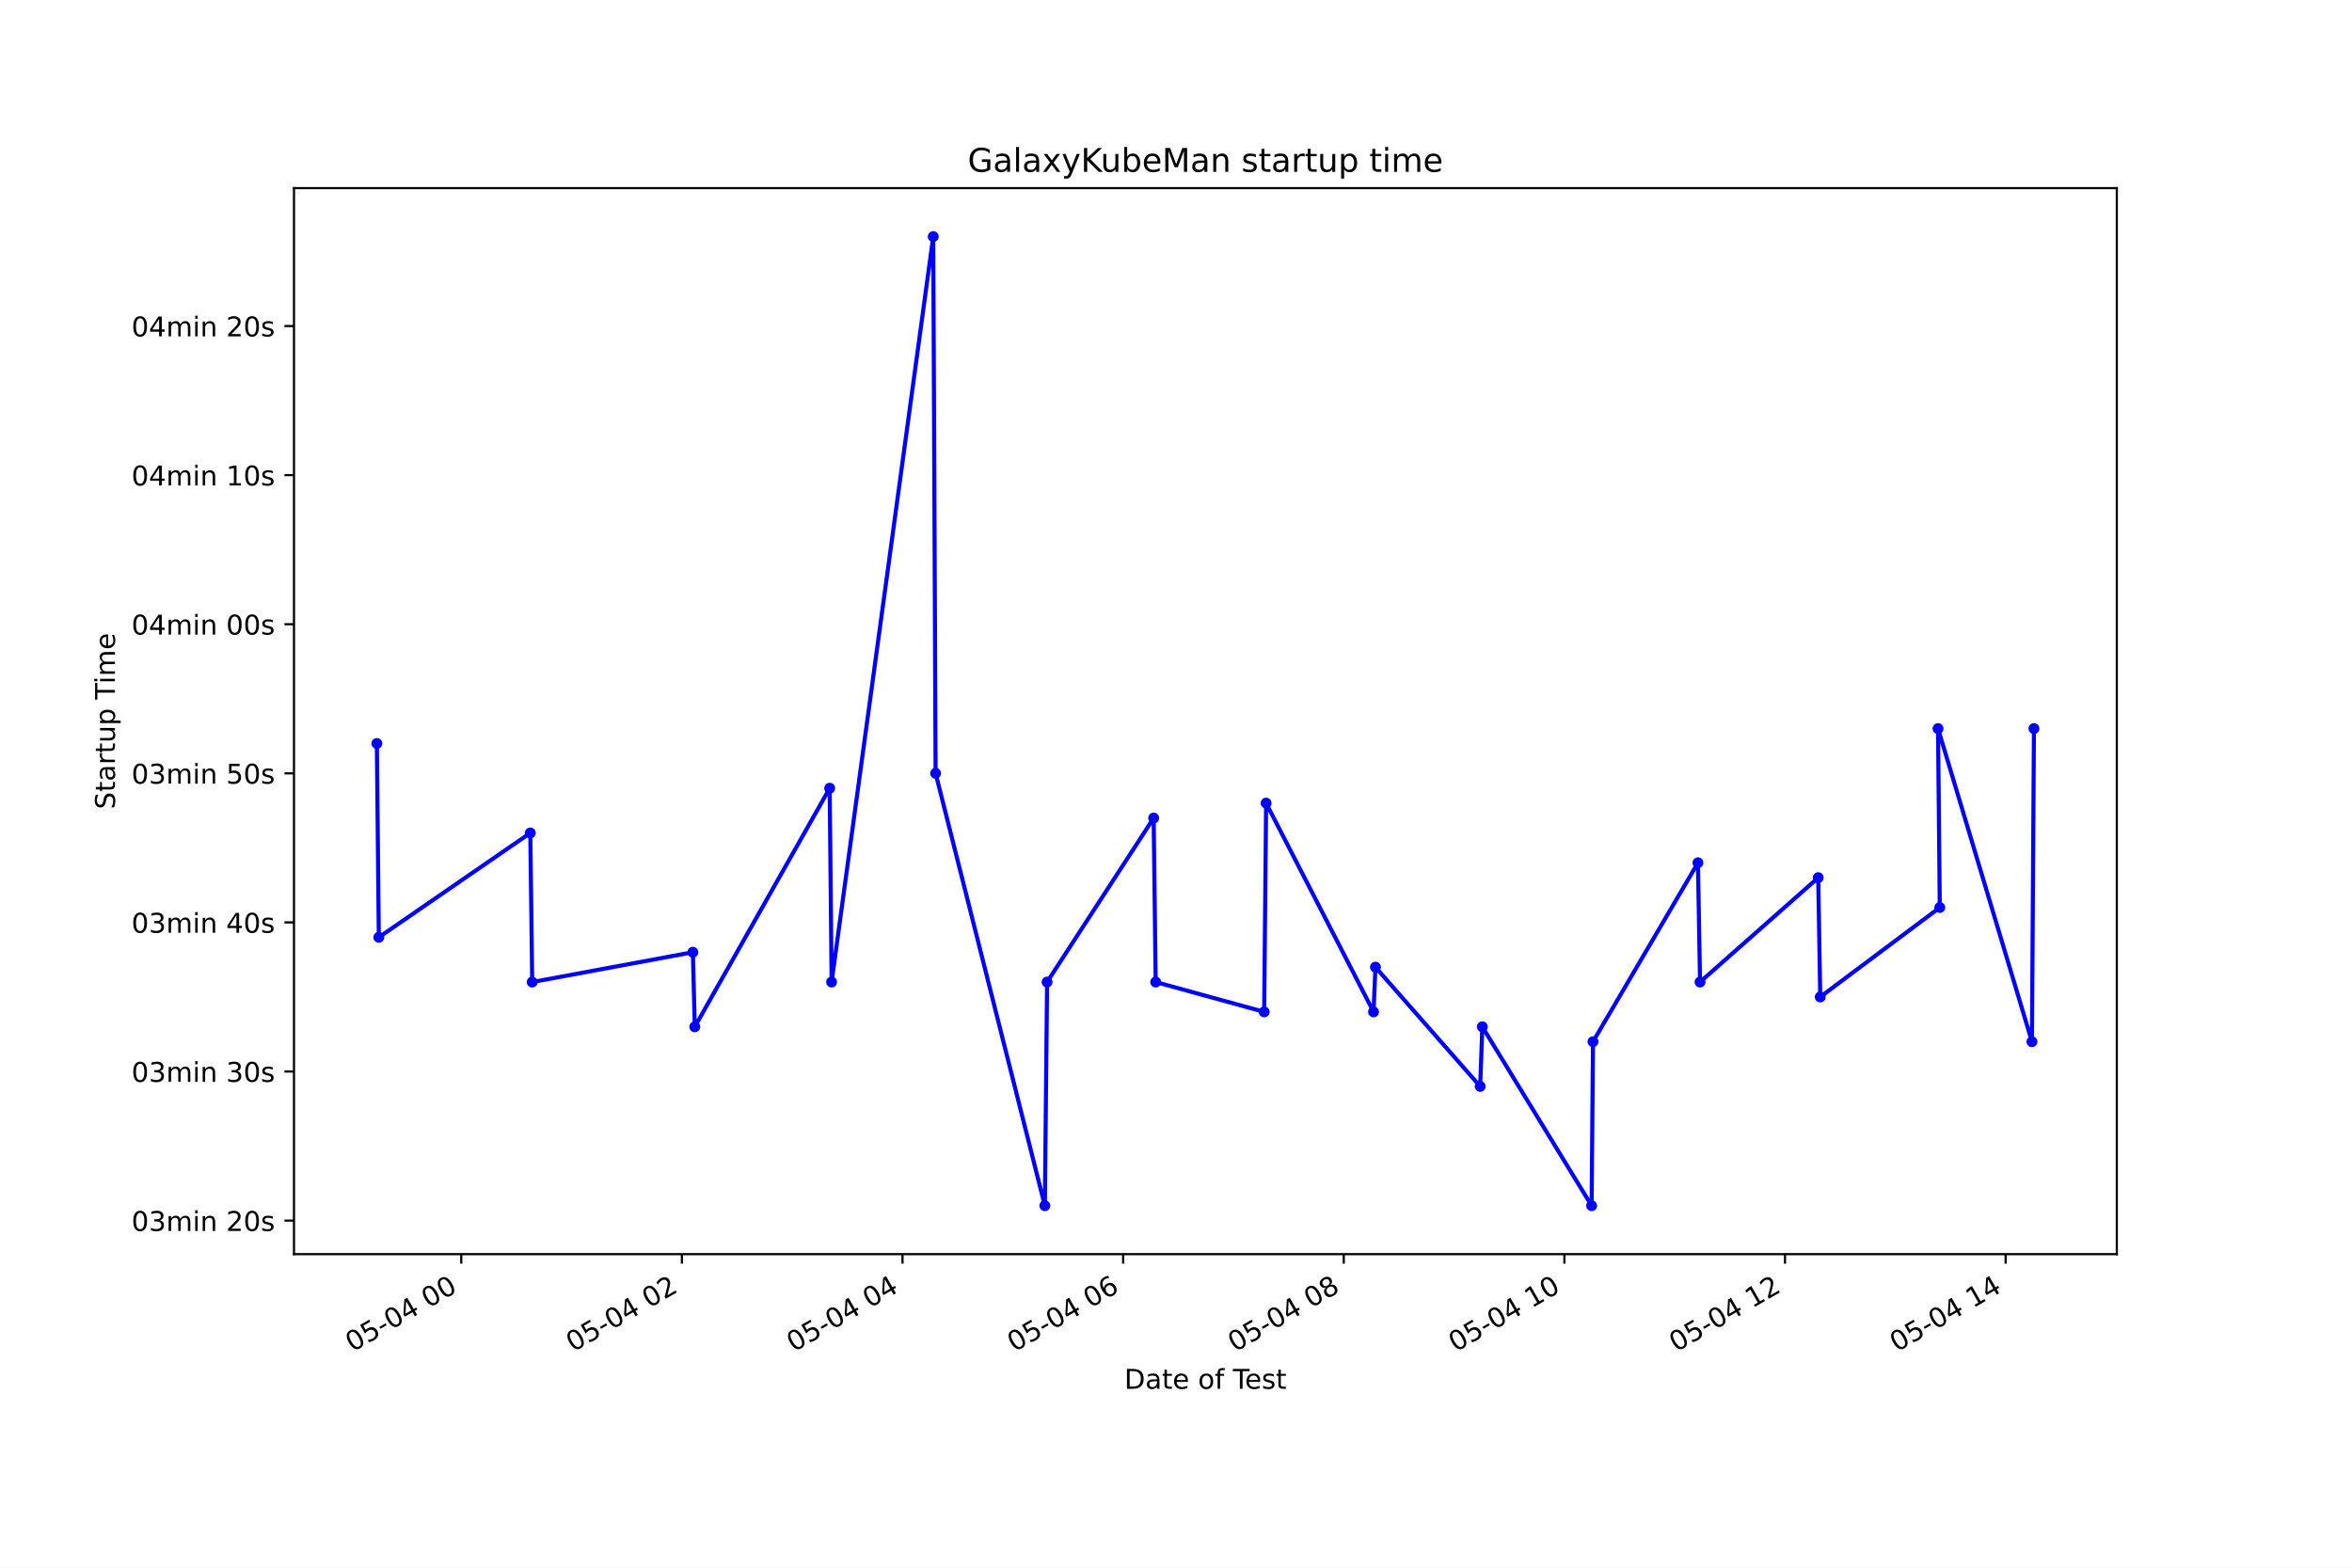
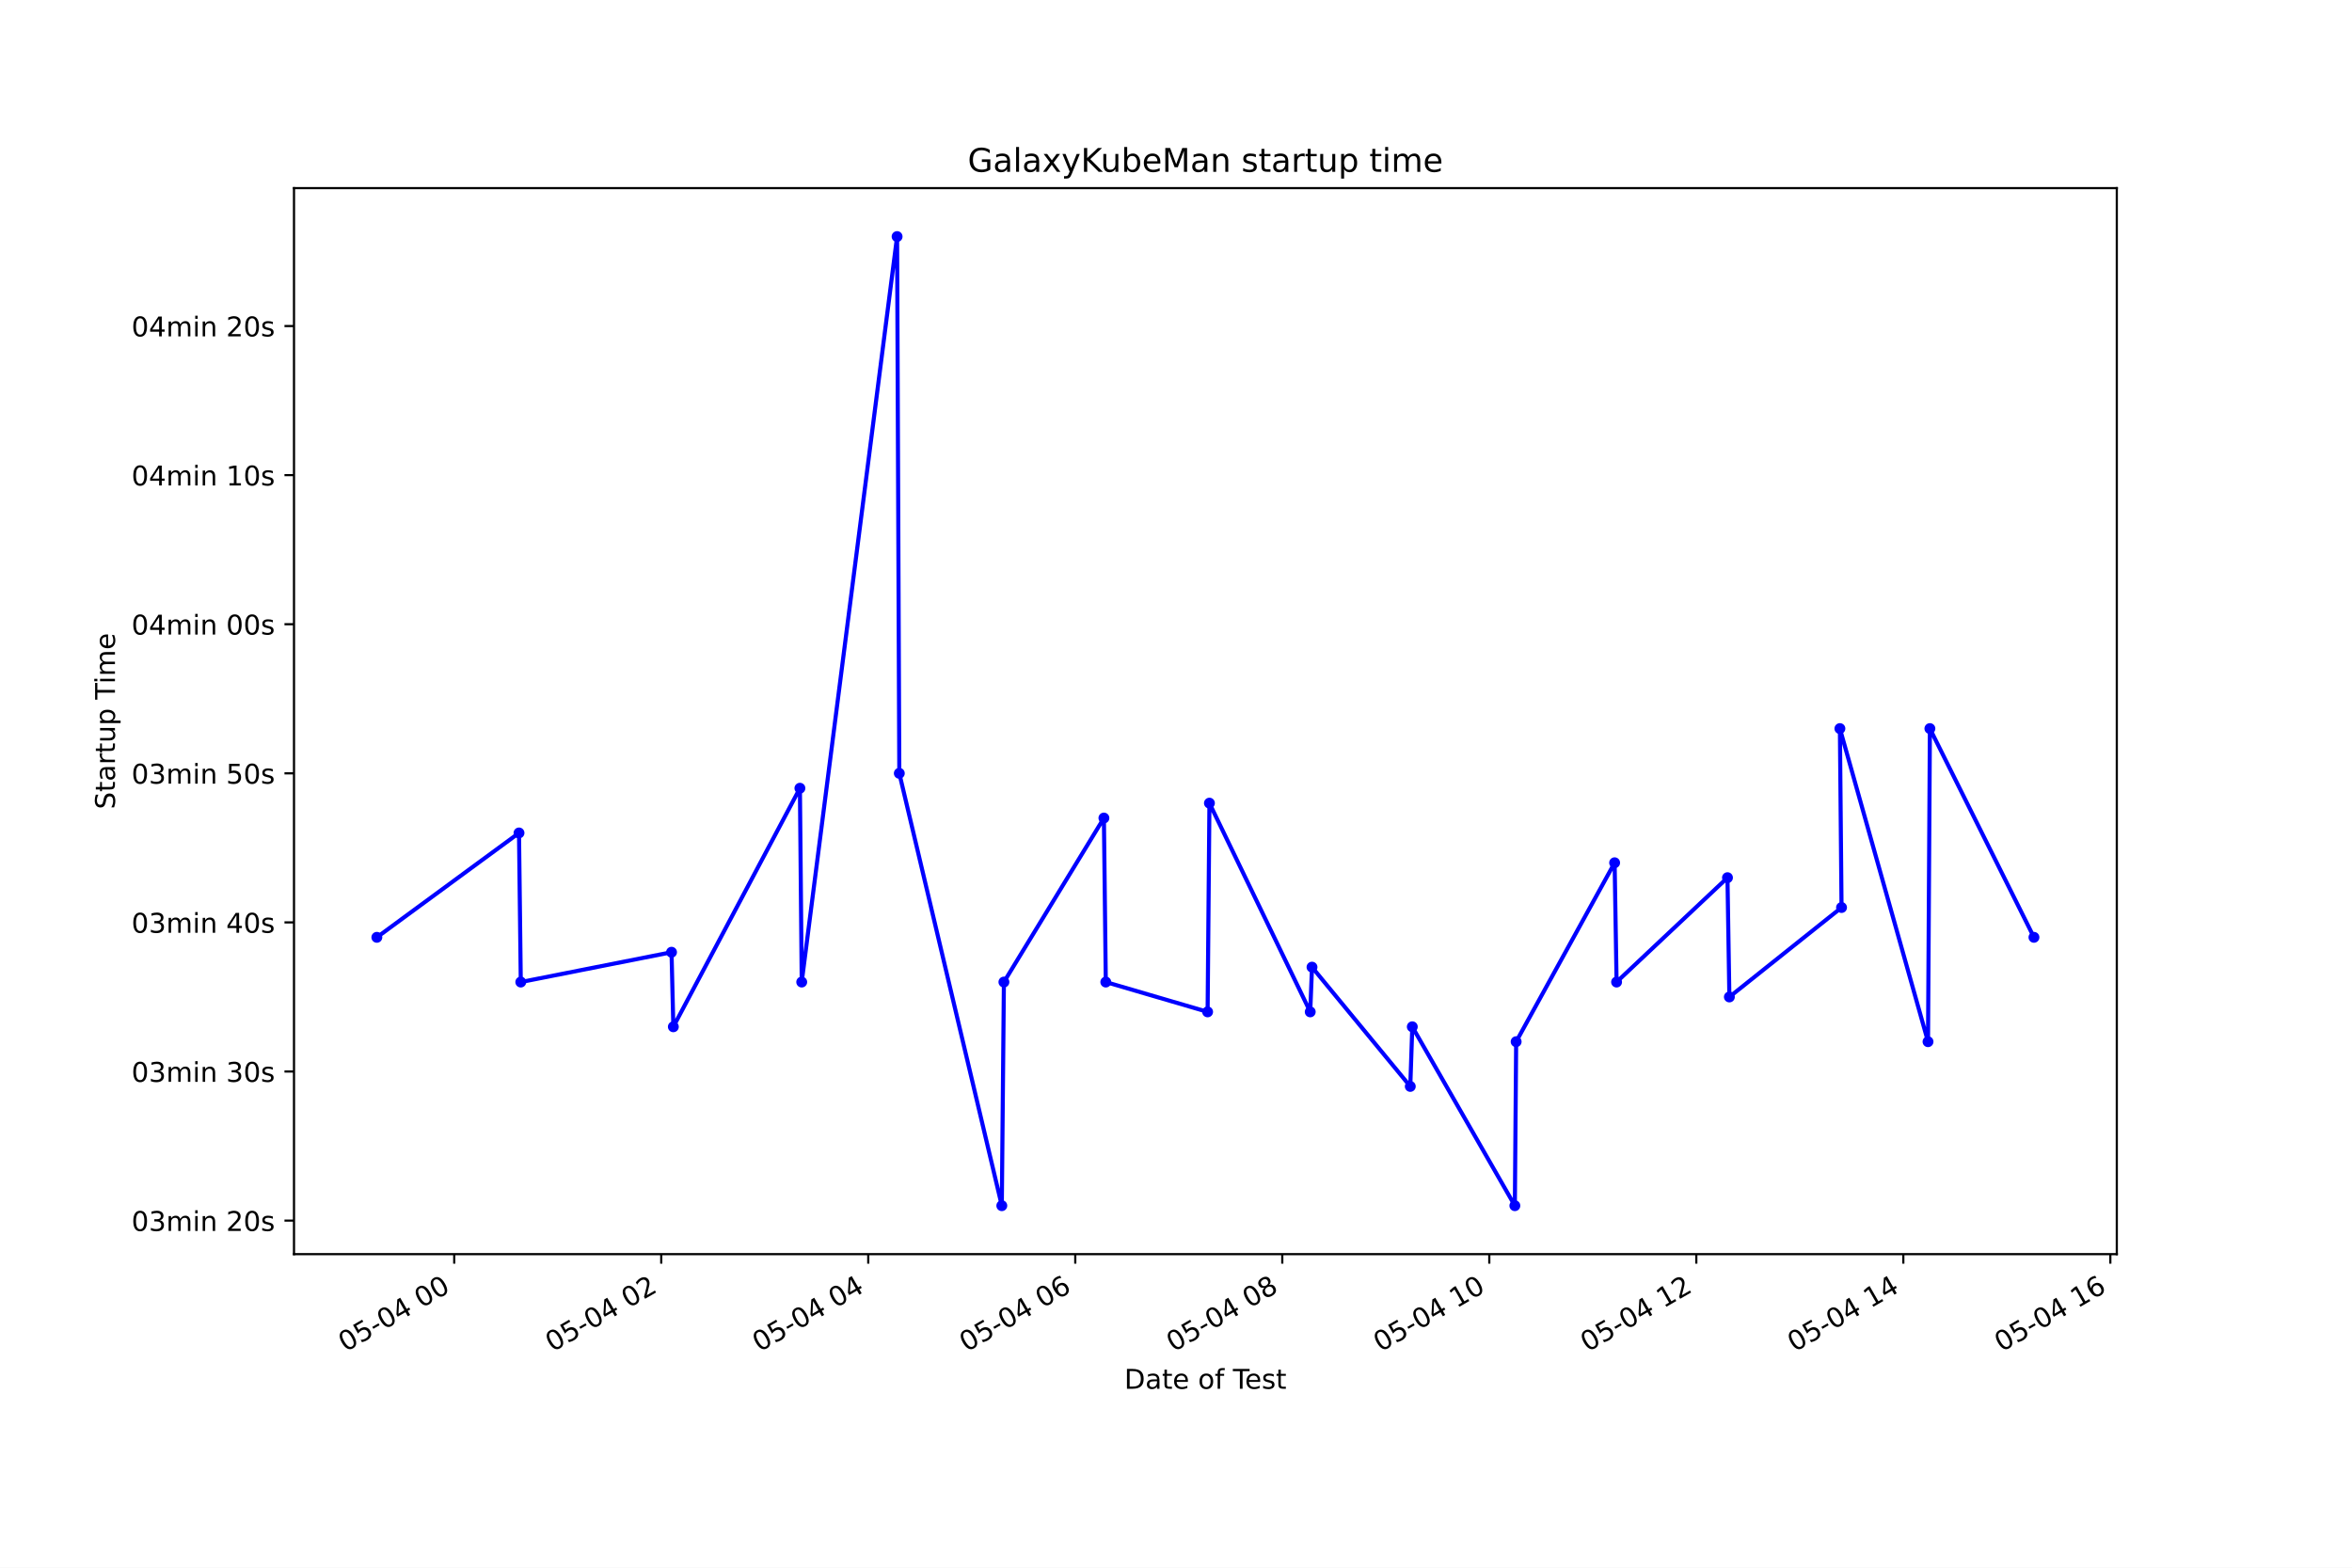
<svg xmlns="http://www.w3.org/2000/svg" xmlns:xlink="http://www.w3.org/1999/xlink" height="576pt" version="1.1" viewBox="0 0 864 576" width="864pt">
  <defs>
    <style type="text/css">*{stroke-linecap:butt;stroke-linejoin:round;}</style>
  </defs>
  <g id="figure_1">
    <g id="patch_1">
      <path d="M 0 576  L 864 576  L 864 0  L 0 0  z " style="fill:#ffffff;" />
    </g>
    <g id="axes_1">
      <g id="patch_2">
        <path d="M 108 460.8  L 777.6 460.8  L 777.6 69.12  L 108 69.12  z " style="fill:#ffffff;" />
      </g>
      <g id="matplotlib.axis_1">
        <g id="xtick_1">
          <g id="line2d_1">
            <defs>
-               <path d="M 0 0  L 0 3.5  " id="mbcdb50c993" style="stroke:#000000;stroke-width:0.8;" />
+               <path d="M 0 0  L 0 3.5  " id="mb1089868f3" style="stroke:#000000;stroke-width:0.8;" />
            </defs>
            <g>
-               <use style="stroke:#000000;stroke-width:0.8;" x="169.447" xlink:href="#mbcdb50c993" y="460.8" />
+               <use style="stroke:#000000;stroke-width:0.8;" x="166.859" xlink:href="#mb1089868f3" y="460.8" />
            </g>
          </g>
          <g id="text_1">
-             <g transform="translate(129.4702 496.8609)rotate(-30)scale(0.1 -0.1)">
+             <g transform="translate(126.8814 496.8609)rotate(-30)scale(0.1 -0.1)">
              <defs>
                <path d="M 2034 4250  Q 1547 4250 1301 3770  Q 1056 3291 1056 2328  Q 1056 1369 1301 889  Q 1547 409 2034 409  Q 2525 409 2770 889  Q 3016 1369 3016 2328  Q 3016 3291 2770 3770  Q 2525 4250 2034 4250  z M 2034 4750  Q 2819 4750 3233 4129  Q 3647 3509 3647 2328  Q 3647 1150 3233 529  Q 2819 -91 2034 -91  Q 1250 -91 836 529  Q 422 1150 422 2328  Q 422 3509 836 4129  Q 1250 4750 2034 4750  z " id="DejaVuSans-30" transform="scale(0.015625)" />
                <path d="M 691 4666  L 3169 4666  L 3169 4134  L 1269 4134  L 1269 2991  Q 1406 3038 1543 3061  Q 1681 3084 1819 3084  Q 2600 3084 3056 2656  Q 3513 2228 3513 1497  Q 3513 744 3044 326  Q 2575 -91 1722 -91  Q 1428 -91 1123 -41  Q 819 9 494 109  L 494 744  Q 775 591 1075 516  Q 1375 441 1709 441  Q 2250 441 2565 725  Q 2881 1009 2881 1497  Q 2881 1984 2565 2268  Q 2250 2553 1709 2553  Q 1456 2553 1204 2497  Q 953 2441 691 2322  L 691 4666  z " id="DejaVuSans-35" transform="scale(0.015625)" />
                <path d="M 313 2009  L 1997 2009  L 1997 1497  L 313 1497  L 313 2009  z " id="DejaVuSans-2d" transform="scale(0.015625)" />
                <path d="M 2419 4116  L 825 1625  L 2419 1625  L 2419 4116  z M 2253 4666  L 3047 4666  L 3047 1625  L 3713 1625  L 3713 1100  L 3047 1100  L 3047 0  L 2419 0  L 2419 1100  L 313 1100  L 313 1709  L 2253 4666  z " id="DejaVuSans-34" transform="scale(0.015625)" />
                <path id="DejaVuSans-20" transform="scale(0.015625)" />
              </defs>
              <use xlink:href="#DejaVuSans-30" />
              <use x="63.623" xlink:href="#DejaVuSans-35" />
              <use x="127.246" xlink:href="#DejaVuSans-2d" />
              <use x="163.33" xlink:href="#DejaVuSans-30" />
              <use x="226.953" xlink:href="#DejaVuSans-34" />
              <use x="290.576" xlink:href="#DejaVuSans-20" />
              <use x="322.363" xlink:href="#DejaVuSans-30" />
              <use x="385.986" xlink:href="#DejaVuSans-30" />
            </g>
          </g>
        </g>
        <g id="xtick_2">
          <g id="line2d_2">
            <g>
-               <use style="stroke:#000000;stroke-width:0.8;" x="250.492" xlink:href="#mbcdb50c993" y="460.8" />
+               <use style="stroke:#000000;stroke-width:0.8;" x="242.905" xlink:href="#mb1089868f3" y="460.8" />
            </g>
          </g>
          <g id="text_2">
-             <g transform="translate(210.5153 496.8609)rotate(-30)scale(0.1 -0.1)">
+             <g transform="translate(202.9274 496.8609)rotate(-30)scale(0.1 -0.1)">
              <defs>
                <path d="M 1228 531  L 3431 531  L 3431 0  L 469 0  L 469 531  Q 828 903 1448 1529  Q 2069 2156 2228 2338  Q 2531 2678 2651 2914  Q 2772 3150 2772 3378  Q 2772 3750 2511 3984  Q 2250 4219 1831 4219  Q 1534 4219 1204 4116  Q 875 4013 500 3803  L 500 4441  Q 881 4594 1212 4672  Q 1544 4750 1819 4750  Q 2544 4750 2975 4387  Q 3406 4025 3406 3419  Q 3406 3131 3298 2873  Q 3191 2616 2906 2266  Q 2828 2175 2409 1742  Q 1991 1309 1228 531  z " id="DejaVuSans-32" transform="scale(0.015625)" />
              </defs>
              <use xlink:href="#DejaVuSans-30" />
              <use x="63.623" xlink:href="#DejaVuSans-35" />
              <use x="127.246" xlink:href="#DejaVuSans-2d" />
              <use x="163.33" xlink:href="#DejaVuSans-30" />
              <use x="226.953" xlink:href="#DejaVuSans-34" />
              <use x="290.576" xlink:href="#DejaVuSans-20" />
              <use x="322.363" xlink:href="#DejaVuSans-30" />
              <use x="385.986" xlink:href="#DejaVuSans-32" />
            </g>
          </g>
        </g>
        <g id="xtick_3">
          <g id="line2d_3">
            <g>
-               <use style="stroke:#000000;stroke-width:0.8;" x="331.538" xlink:href="#mbcdb50c993" y="460.8" />
+               <use style="stroke:#000000;stroke-width:0.8;" x="318.951" xlink:href="#mb1089868f3" y="460.8" />
            </g>
          </g>
          <g id="text_3">
-             <g transform="translate(291.5603 496.8609)rotate(-30)scale(0.1 -0.1)">
+             <g transform="translate(278.9734 496.8609)rotate(-30)scale(0.1 -0.1)">
              <use xlink:href="#DejaVuSans-30" />
              <use x="63.623" xlink:href="#DejaVuSans-35" />
              <use x="127.246" xlink:href="#DejaVuSans-2d" />
              <use x="163.33" xlink:href="#DejaVuSans-30" />
              <use x="226.953" xlink:href="#DejaVuSans-34" />
              <use x="290.576" xlink:href="#DejaVuSans-20" />
              <use x="322.363" xlink:href="#DejaVuSans-30" />
              <use x="385.986" xlink:href="#DejaVuSans-34" />
            </g>
          </g>
        </g>
        <g id="xtick_4">
          <g id="line2d_4">
            <g>
-               <use style="stroke:#000000;stroke-width:0.8;" x="412.583" xlink:href="#mbcdb50c993" y="460.8" />
+               <use style="stroke:#000000;stroke-width:0.8;" x="394.997" xlink:href="#mb1089868f3" y="460.8" />
            </g>
          </g>
          <g id="text_4">
-             <g transform="translate(372.6054 496.8609)rotate(-30)scale(0.1 -0.1)">
+             <g transform="translate(355.0195 496.8609)rotate(-30)scale(0.1 -0.1)">
              <defs>
                <path d="M 2113 2584  Q 1688 2584 1439 2293  Q 1191 2003 1191 1497  Q 1191 994 1439 701  Q 1688 409 2113 409  Q 2538 409 2786 701  Q 3034 994 3034 1497  Q 3034 2003 2786 2293  Q 2538 2584 2113 2584  z M 3366 4563  L 3366 3988  Q 3128 4100 2886 4159  Q 2644 4219 2406 4219  Q 1781 4219 1451 3797  Q 1122 3375 1075 2522  Q 1259 2794 1537 2939  Q 1816 3084 2150 3084  Q 2853 3084 3261 2657  Q 3669 2231 3669 1497  Q 3669 778 3244 343  Q 2819 -91 2113 -91  Q 1303 -91 875 529  Q 447 1150 447 2328  Q 447 3434 972 4092  Q 1497 4750 2381 4750  Q 2619 4750 2861 4703  Q 3103 4656 3366 4563  z " id="DejaVuSans-36" transform="scale(0.015625)" />
              </defs>
              <use xlink:href="#DejaVuSans-30" />
              <use x="63.623" xlink:href="#DejaVuSans-35" />
              <use x="127.246" xlink:href="#DejaVuSans-2d" />
              <use x="163.33" xlink:href="#DejaVuSans-30" />
              <use x="226.953" xlink:href="#DejaVuSans-34" />
              <use x="290.576" xlink:href="#DejaVuSans-20" />
              <use x="322.363" xlink:href="#DejaVuSans-30" />
              <use x="385.986" xlink:href="#DejaVuSans-36" />
            </g>
          </g>
        </g>
        <g id="xtick_5">
          <g id="line2d_5">
            <g>
-               <use style="stroke:#000000;stroke-width:0.8;" x="493.628" xlink:href="#mbcdb50c993" y="460.8" />
+               <use style="stroke:#000000;stroke-width:0.8;" x="471.043" xlink:href="#mb1089868f3" y="460.8" />
            </g>
          </g>
          <g id="text_5">
-             <g transform="translate(453.6505 496.8609)rotate(-30)scale(0.1 -0.1)">
+             <g transform="translate(431.0655 496.8609)rotate(-30)scale(0.1 -0.1)">
              <defs>
                <path d="M 2034 2216  Q 1584 2216 1326 1975  Q 1069 1734 1069 1313  Q 1069 891 1326 650  Q 1584 409 2034 409  Q 2484 409 2743 651  Q 3003 894 3003 1313  Q 3003 1734 2745 1975  Q 2488 2216 2034 2216  z M 1403 2484  Q 997 2584 770 2862  Q 544 3141 544 3541  Q 544 4100 942 4425  Q 1341 4750 2034 4750  Q 2731 4750 3128 4425  Q 3525 4100 3525 3541  Q 3525 3141 3298 2862  Q 3072 2584 2669 2484  Q 3125 2378 3379 2068  Q 3634 1759 3634 1313  Q 3634 634 3220 271  Q 2806 -91 2034 -91  Q 1263 -91 848 271  Q 434 634 434 1313  Q 434 1759 690 2068  Q 947 2378 1403 2484  z M 1172 3481  Q 1172 3119 1398 2916  Q 1625 2713 2034 2713  Q 2441 2713 2670 2916  Q 2900 3119 2900 3481  Q 2900 3844 2670 4047  Q 2441 4250 2034 4250  Q 1625 4250 1398 4047  Q 1172 3844 1172 3481  z " id="DejaVuSans-38" transform="scale(0.015625)" />
              </defs>
              <use xlink:href="#DejaVuSans-30" />
              <use x="63.623" xlink:href="#DejaVuSans-35" />
              <use x="127.246" xlink:href="#DejaVuSans-2d" />
              <use x="163.33" xlink:href="#DejaVuSans-30" />
              <use x="226.953" xlink:href="#DejaVuSans-34" />
              <use x="290.576" xlink:href="#DejaVuSans-20" />
              <use x="322.363" xlink:href="#DejaVuSans-30" />
              <use x="385.986" xlink:href="#DejaVuSans-38" />
            </g>
          </g>
        </g>
        <g id="xtick_6">
          <g id="line2d_6">
            <g>
-               <use style="stroke:#000000;stroke-width:0.8;" x="574.673" xlink:href="#mbcdb50c993" y="460.8" />
+               <use style="stroke:#000000;stroke-width:0.8;" x="547.089" xlink:href="#mb1089868f3" y="460.8" />
            </g>
          </g>
          <g id="text_6">
-             <g transform="translate(534.6956 496.8609)rotate(-30)scale(0.1 -0.1)">
+             <g transform="translate(507.1115 496.8609)rotate(-30)scale(0.1 -0.1)">
              <defs>
                <path d="M 794 531  L 1825 531  L 1825 4091  L 703 3866  L 703 4441  L 1819 4666  L 2450 4666  L 2450 531  L 3481 531  L 3481 0  L 794 0  L 794 531  z " id="DejaVuSans-31" transform="scale(0.015625)" />
              </defs>
              <use xlink:href="#DejaVuSans-30" />
              <use x="63.623" xlink:href="#DejaVuSans-35" />
              <use x="127.246" xlink:href="#DejaVuSans-2d" />
              <use x="163.33" xlink:href="#DejaVuSans-30" />
              <use x="226.953" xlink:href="#DejaVuSans-34" />
              <use x="290.576" xlink:href="#DejaVuSans-20" />
              <use x="322.363" xlink:href="#DejaVuSans-31" />
              <use x="385.986" xlink:href="#DejaVuSans-30" />
            </g>
          </g>
        </g>
        <g id="xtick_7">
          <g id="line2d_7">
            <g>
-               <use style="stroke:#000000;stroke-width:0.8;" x="655.718" xlink:href="#mbcdb50c993" y="460.8" />
+               <use style="stroke:#000000;stroke-width:0.8;" x="623.135" xlink:href="#mb1089868f3" y="460.8" />
            </g>
          </g>
          <g id="text_7">
-             <g transform="translate(615.7406 496.8609)rotate(-30)scale(0.1 -0.1)">
+             <g transform="translate(583.1575 496.8609)rotate(-30)scale(0.1 -0.1)">
              <use xlink:href="#DejaVuSans-30" />
              <use x="63.623" xlink:href="#DejaVuSans-35" />
              <use x="127.246" xlink:href="#DejaVuSans-2d" />
              <use x="163.33" xlink:href="#DejaVuSans-30" />
              <use x="226.953" xlink:href="#DejaVuSans-34" />
              <use x="290.576" xlink:href="#DejaVuSans-20" />
              <use x="322.363" xlink:href="#DejaVuSans-31" />
              <use x="385.986" xlink:href="#DejaVuSans-32" />
            </g>
          </g>
        </g>
        <g id="xtick_8">
          <g id="line2d_8">
            <g>
-               <use style="stroke:#000000;stroke-width:0.8;" x="736.763" xlink:href="#mbcdb50c993" y="460.8" />
+               <use style="stroke:#000000;stroke-width:0.8;" x="699.181" xlink:href="#mb1089868f3" y="460.8" />
            </g>
          </g>
          <g id="text_8">
-             <g transform="translate(696.7857 496.8609)rotate(-30)scale(0.1 -0.1)">
+             <g transform="translate(659.2036 496.8609)rotate(-30)scale(0.1 -0.1)">
              <use xlink:href="#DejaVuSans-30" />
              <use x="63.623" xlink:href="#DejaVuSans-35" />
              <use x="127.246" xlink:href="#DejaVuSans-2d" />
              <use x="163.33" xlink:href="#DejaVuSans-30" />
              <use x="226.953" xlink:href="#DejaVuSans-34" />
              <use x="290.576" xlink:href="#DejaVuSans-20" />
              <use x="322.363" xlink:href="#DejaVuSans-31" />
              <use x="385.986" xlink:href="#DejaVuSans-34" />
            </g>
          </g>
        </g>
-         <g id="text_9">
+         <g id="xtick_9">
+           <g id="line2d_9">
+             <g>
+               <use style="stroke:#000000;stroke-width:0.8;" x="775.227" xlink:href="#mb1089868f3" y="460.8" />
+             </g>
+           </g>
+           <g id="text_9">
+             <g transform="translate(735.2496 496.8609)rotate(-30)scale(0.1 -0.1)">
+               <use xlink:href="#DejaVuSans-30" />
+               <use x="63.623" xlink:href="#DejaVuSans-35" />
+               <use x="127.246" xlink:href="#DejaVuSans-2d" />
+               <use x="163.33" xlink:href="#DejaVuSans-30" />
+               <use x="226.953" xlink:href="#DejaVuSans-34" />
+               <use x="290.576" xlink:href="#DejaVuSans-20" />
+               <use x="322.363" xlink:href="#DejaVuSans-31" />
+               <use x="385.986" xlink:href="#DejaVuSans-36" />
+             </g>
+           </g>
+         </g>
+         <g id="text_10">
          <g transform="translate(413.0063 510.2604)scale(0.1 -0.1)">
            <defs>
              <path d="M 1259 4147  L 1259 519  L 2022 519  Q 2988 519 3436 956  Q 3884 1394 3884 2338  Q 3884 3275 3436 3711  Q 2988 4147 2022 4147  L 1259 4147  z M 628 4666  L 1925 4666  Q 3281 4666 3915 4102  Q 4550 3538 4550 2338  Q 4550 1131 3912 565  Q 3275 0 1925 0  L 628 0  L 628 4666  z " id="DejaVuSans-44" transform="scale(0.015625)" />
              <path d="M 2194 1759  Q 1497 1759 1228 1600  Q 959 1441 959 1056  Q 959 750 1161 570  Q 1363 391 1709 391  Q 2188 391 2477 730  Q 2766 1069 2766 1631  L 2766 1759  L 2194 1759  z M 3341 1997  L 3341 0  L 2766 0  L 2766 531  Q 2569 213 2275 61  Q 1981 -91 1556 -91  Q 1019 -91 701 211  Q 384 513 384 1019  Q 384 1609 779 1909  Q 1175 2209 1959 2209  L 2766 2209  L 2766 2266  Q 2766 2663 2505 2880  Q 2244 3097 1772 3097  Q 1472 3097 1187 3025  Q 903 2953 641 2809  L 641 3341  Q 956 3463 1253 3523  Q 1550 3584 1831 3584  Q 2591 3584 2966 3190  Q 3341 2797 3341 1997  z " id="DejaVuSans-61" transform="scale(0.015625)" />
              <path d="M 1172 4494  L 1172 3500  L 2356 3500  L 2356 3053  L 1172 3053  L 1172 1153  Q 1172 725 1289 603  Q 1406 481 1766 481  L 2356 481  L 2356 0  L 1766 0  Q 1100 0 847 248  Q 594 497 594 1153  L 594 3053  L 172 3053  L 172 3500  L 594 3500  L 594 4494  L 1172 4494  z " id="DejaVuSans-74" transform="scale(0.015625)" />
              <path d="M 3597 1894  L 3597 1613  L 953 1613  Q 991 1019 1311 708  Q 1631 397 2203 397  Q 2534 397 2845 478  Q 3156 559 3463 722  L 3463 178  Q 3153 47 2828 -22  Q 2503 -91 2169 -91  Q 1331 -91 842 396  Q 353 884 353 1716  Q 353 2575 817 3079  Q 1281 3584 2069 3584  Q 2775 3584 3186 3129  Q 3597 2675 3597 1894  z M 3022 2063  Q 3016 2534 2758 2815  Q 2500 3097 2075 3097  Q 1594 3097 1305 2825  Q 1016 2553 972 2059  L 3022 2063  z " id="DejaVuSans-65" transform="scale(0.015625)" />
              <path d="M 1959 3097  Q 1497 3097 1228 2736  Q 959 2375 959 1747  Q 959 1119 1226 758  Q 1494 397 1959 397  Q 2419 397 2687 759  Q 2956 1122 2956 1747  Q 2956 2369 2687 2733  Q 2419 3097 1959 3097  z M 1959 3584  Q 2709 3584 3137 3096  Q 3566 2609 3566 1747  Q 3566 888 3137 398  Q 2709 -91 1959 -91  Q 1206 -91 779 398  Q 353 888 353 1747  Q 353 2609 779 3096  Q 1206 3584 1959 3584  z " id="DejaVuSans-6f" transform="scale(0.015625)" />
              <path d="M 2375 4863  L 2375 4384  L 1825 4384  Q 1516 4384 1395 4259  Q 1275 4134 1275 3809  L 1275 3500  L 2222 3500  L 2222 3053  L 1275 3053  L 1275 0  L 697 0  L 697 3053  L 147 3053  L 147 3500  L 697 3500  L 697 3744  Q 697 4328 969 4595  Q 1241 4863 1831 4863  L 2375 4863  z " id="DejaVuSans-66" transform="scale(0.015625)" />
              <path d="M -19 4666  L 3928 4666  L 3928 4134  L 2272 4134  L 2272 0  L 1638 0  L 1638 4134  L -19 4134  L -19 4666  z " id="DejaVuSans-54" transform="scale(0.015625)" />
              <path d="M 2834 3397  L 2834 2853  Q 2591 2978 2328 3040  Q 2066 3103 1784 3103  Q 1356 3103 1142 2972  Q 928 2841 928 2578  Q 928 2378 1081 2264  Q 1234 2150 1697 2047  L 1894 2003  Q 2506 1872 2764 1633  Q 3022 1394 3022 966  Q 3022 478 2636 193  Q 2250 -91 1575 -91  Q 1294 -91 989 -36  Q 684 19 347 128  L 347 722  Q 666 556 975 473  Q 1284 391 1588 391  Q 1994 391 2212 530  Q 2431 669 2431 922  Q 2431 1156 2273 1281  Q 2116 1406 1581 1522  L 1381 1569  Q 847 1681 609 1914  Q 372 2147 372 2553  Q 372 3047 722 3315  Q 1072 3584 1716 3584  Q 2034 3584 2315 3537  Q 2597 3491 2834 3397  z " id="DejaVuSans-73" transform="scale(0.015625)" />
            </defs>
            <use xlink:href="#DejaVuSans-44" />
            <use x="77.002" xlink:href="#DejaVuSans-61" />
            <use x="138.281" xlink:href="#DejaVuSans-74" />
            <use x="177.49" xlink:href="#DejaVuSans-65" />
            <use x="239.014" xlink:href="#DejaVuSans-20" />
            <use x="270.801" xlink:href="#DejaVuSans-6f" />
            <use x="331.982" xlink:href="#DejaVuSans-66" />
            <use x="367.188" xlink:href="#DejaVuSans-20" />
            <use x="398.975" xlink:href="#DejaVuSans-54" />
            <use x="443.059" xlink:href="#DejaVuSans-65" />
            <use x="504.582" xlink:href="#DejaVuSans-73" />
            <use x="556.682" xlink:href="#DejaVuSans-74" />
          </g>
        </g>
      </g>
      <g id="matplotlib.axis_2">
        <g id="ytick_1">
-           <g id="line2d_9">
+           <g id="line2d_10">
            <defs>
-               <path d="M 0 0  L -3.5 0  " id="mfd4f15ceb9" style="stroke:#000000;stroke-width:0.8;" />
+               <path d="M 0 0  L -3.5 0  " id="md5b060a3bc" style="stroke:#000000;stroke-width:0.8;" />
            </defs>
            <g>
-               <use style="stroke:#000000;stroke-width:0.8;" x="108" xlink:href="#mfd4f15ceb9" y="448.474" />
-             </g>
-           </g>
-           <g id="text_10">
+               <use style="stroke:#000000;stroke-width:0.8;" x="108" xlink:href="#md5b060a3bc" y="448.474" />
+             </g>
+           </g>
+           <g id="text_11">
            <g transform="translate(48.30625 452.2736)scale(0.1 -0.1)">
              <defs>
                <path d="M 2597 2516  Q 3050 2419 3304 2112  Q 3559 1806 3559 1356  Q 3559 666 3084 287  Q 2609 -91 1734 -91  Q 1441 -91 1130 -33  Q 819 25 488 141  L 488 750  Q 750 597 1062 519  Q 1375 441 1716 441  Q 2309 441 2620 675  Q 2931 909 2931 1356  Q 2931 1769 2642 2001  Q 2353 2234 1838 2234  L 1294 2234  L 1294 2753  L 1863 2753  Q 2328 2753 2575 2939  Q 2822 3125 2822 3475  Q 2822 3834 2567 4026  Q 2313 4219 1838 4219  Q 1578 4219 1281 4162  Q 984 4106 628 3988  L 628 4550  Q 988 4650 1302 4700  Q 1616 4750 1894 4750  Q 2613 4750 3031 4423  Q 3450 4097 3450 3541  Q 3450 3153 3228 2886  Q 3006 2619 2597 2516  z " id="DejaVuSans-33" transform="scale(0.015625)" />
                <path d="M 3328 2828  Q 3544 3216 3844 3400  Q 4144 3584 4550 3584  Q 5097 3584 5394 3201  Q 5691 2819 5691 2113  L 5691 0  L 5113 0  L 5113 2094  Q 5113 2597 4934 2840  Q 4756 3084 4391 3084  Q 3944 3084 3684 2787  Q 3425 2491 3425 1978  L 3425 0  L 2847 0  L 2847 2094  Q 2847 2600 2669 2842  Q 2491 3084 2119 3084  Q 1678 3084 1418 2786  Q 1159 2488 1159 1978  L 1159 0  L 581 0  L 581 3500  L 1159 3500  L 1159 2956  Q 1356 3278 1631 3431  Q 1906 3584 2284 3584  Q 2666 3584 2933 3390  Q 3200 3197 3328 2828  z " id="DejaVuSans-6d" transform="scale(0.015625)" />
                <path d="M 603 3500  L 1178 3500  L 1178 0  L 603 0  L 603 3500  z M 603 4863  L 1178 4863  L 1178 4134  L 603 4134  L 603 4863  z " id="DejaVuSans-69" transform="scale(0.015625)" />
                <path d="M 3513 2113  L 3513 0  L 2938 0  L 2938 2094  Q 2938 2591 2744 2837  Q 2550 3084 2163 3084  Q 1697 3084 1428 2787  Q 1159 2491 1159 1978  L 1159 0  L 581 0  L 581 3500  L 1159 3500  L 1159 2956  Q 1366 3272 1645 3428  Q 1925 3584 2291 3584  Q 2894 3584 3203 3211  Q 3513 2838 3513 2113  z " id="DejaVuSans-6e" transform="scale(0.015625)" />
              </defs>
              <use xlink:href="#DejaVuSans-30" />
              <use x="63.623" xlink:href="#DejaVuSans-33" />
              <use x="127.246" xlink:href="#DejaVuSans-6d" />
              <use x="224.658" xlink:href="#DejaVuSans-69" />
              <use x="252.441" xlink:href="#DejaVuSans-6e" />
              <use x="315.82" xlink:href="#DejaVuSans-20" />
              <use x="347.607" xlink:href="#DejaVuSans-32" />
              <use x="411.23" xlink:href="#DejaVuSans-30" />
              <use x="474.854" xlink:href="#DejaVuSans-73" />
            </g>
          </g>
        </g>
        <g id="ytick_2">
-           <g id="line2d_10">
-             <g>
-               <use style="stroke:#000000;stroke-width:0.8;" x="108" xlink:href="#mfd4f15ceb9" y="393.694" />
-             </g>
-           </g>
-           <g id="text_11">
+           <g id="line2d_11">
+             <g>
+               <use style="stroke:#000000;stroke-width:0.8;" x="108" xlink:href="#md5b060a3bc" y="393.694" />
+             </g>
+           </g>
+           <g id="text_12">
            <g transform="translate(48.30625 397.4932)scale(0.1 -0.1)">
              <use xlink:href="#DejaVuSans-30" />
              <use x="63.623" xlink:href="#DejaVuSans-33" />
              <use x="127.246" xlink:href="#DejaVuSans-6d" />
              <use x="224.658" xlink:href="#DejaVuSans-69" />
              <use x="252.441" xlink:href="#DejaVuSans-6e" />
              <use x="315.82" xlink:href="#DejaVuSans-20" />
              <use x="347.607" xlink:href="#DejaVuSans-33" />
              <use x="411.23" xlink:href="#DejaVuSans-30" />
              <use x="474.854" xlink:href="#DejaVuSans-73" />
            </g>
          </g>
        </g>
        <g id="ytick_3">
-           <g id="line2d_11">
-             <g>
-               <use style="stroke:#000000;stroke-width:0.8;" x="108" xlink:href="#mfd4f15ceb9" y="338.914" />
-             </g>
-           </g>
-           <g id="text_12">
+           <g id="line2d_12">
+             <g>
+               <use style="stroke:#000000;stroke-width:0.8;" x="108" xlink:href="#md5b060a3bc" y="338.914" />
+             </g>
+           </g>
+           <g id="text_13">
            <g transform="translate(48.30625 342.7128)scale(0.1 -0.1)">
              <use xlink:href="#DejaVuSans-30" />
              <use x="63.623" xlink:href="#DejaVuSans-33" />
              <use x="127.246" xlink:href="#DejaVuSans-6d" />
              <use x="224.658" xlink:href="#DejaVuSans-69" />
              <use x="252.441" xlink:href="#DejaVuSans-6e" />
              <use x="315.82" xlink:href="#DejaVuSans-20" />
              <use x="347.607" xlink:href="#DejaVuSans-34" />
              <use x="411.23" xlink:href="#DejaVuSans-30" />
              <use x="474.854" xlink:href="#DejaVuSans-73" />
            </g>
          </g>
        </g>
        <g id="ytick_4">
-           <g id="line2d_12">
-             <g>
-               <use style="stroke:#000000;stroke-width:0.8;" x="108" xlink:href="#mfd4f15ceb9" y="284.133" />
-             </g>
-           </g>
-           <g id="text_13">
+           <g id="line2d_13">
+             <g>
+               <use style="stroke:#000000;stroke-width:0.8;" x="108" xlink:href="#md5b060a3bc" y="284.133" />
+             </g>
+           </g>
+           <g id="text_14">
            <g transform="translate(48.30625 287.9324)scale(0.1 -0.1)">
              <use xlink:href="#DejaVuSans-30" />
              <use x="63.623" xlink:href="#DejaVuSans-33" />
              <use x="127.246" xlink:href="#DejaVuSans-6d" />
              <use x="224.658" xlink:href="#DejaVuSans-69" />
              <use x="252.441" xlink:href="#DejaVuSans-6e" />
              <use x="315.82" xlink:href="#DejaVuSans-20" />
              <use x="347.607" xlink:href="#DejaVuSans-35" />
              <use x="411.23" xlink:href="#DejaVuSans-30" />
              <use x="474.854" xlink:href="#DejaVuSans-73" />
            </g>
          </g>
        </g>
        <g id="ytick_5">
-           <g id="line2d_13">
-             <g>
-               <use style="stroke:#000000;stroke-width:0.8;" x="108" xlink:href="#mfd4f15ceb9" y="229.353" />
-             </g>
-           </g>
-           <g id="text_14">
+           <g id="line2d_14">
+             <g>
+               <use style="stroke:#000000;stroke-width:0.8;" x="108" xlink:href="#md5b060a3bc" y="229.353" />
+             </g>
+           </g>
+           <g id="text_15">
            <g transform="translate(48.30625 233.1519)scale(0.1 -0.1)">
              <use xlink:href="#DejaVuSans-30" />
              <use x="63.623" xlink:href="#DejaVuSans-34" />
              <use x="127.246" xlink:href="#DejaVuSans-6d" />
              <use x="224.658" xlink:href="#DejaVuSans-69" />
              <use x="252.441" xlink:href="#DejaVuSans-6e" />
              <use x="315.82" xlink:href="#DejaVuSans-20" />
              <use x="347.607" xlink:href="#DejaVuSans-30" />
              <use x="411.23" xlink:href="#DejaVuSans-30" />
              <use x="474.854" xlink:href="#DejaVuSans-73" />
            </g>
          </g>
        </g>
        <g id="ytick_6">
-           <g id="line2d_14">
-             <g>
-               <use style="stroke:#000000;stroke-width:0.8;" x="108" xlink:href="#mfd4f15ceb9" y="174.572" />
-             </g>
-           </g>
-           <g id="text_15">
+           <g id="line2d_15">
+             <g>
+               <use style="stroke:#000000;stroke-width:0.8;" x="108" xlink:href="#md5b060a3bc" y="174.572" />
+             </g>
+           </g>
+           <g id="text_16">
            <g transform="translate(48.30625 178.3715)scale(0.1 -0.1)">
              <use xlink:href="#DejaVuSans-30" />
              <use x="63.623" xlink:href="#DejaVuSans-34" />
              <use x="127.246" xlink:href="#DejaVuSans-6d" />
              <use x="224.658" xlink:href="#DejaVuSans-69" />
              <use x="252.441" xlink:href="#DejaVuSans-6e" />
              <use x="315.82" xlink:href="#DejaVuSans-20" />
              <use x="347.607" xlink:href="#DejaVuSans-31" />
              <use x="411.23" xlink:href="#DejaVuSans-30" />
              <use x="474.854" xlink:href="#DejaVuSans-73" />
            </g>
          </g>
        </g>
        <g id="ytick_7">
-           <g id="line2d_15">
-             <g>
-               <use style="stroke:#000000;stroke-width:0.8;" x="108" xlink:href="#mfd4f15ceb9" y="119.792" />
-             </g>
-           </g>
-           <g id="text_16">
+           <g id="line2d_16">
+             <g>
+               <use style="stroke:#000000;stroke-width:0.8;" x="108" xlink:href="#md5b060a3bc" y="119.792" />
+             </g>
+           </g>
+           <g id="text_17">
            <g transform="translate(48.30625 123.5911)scale(0.1 -0.1)">
              <use xlink:href="#DejaVuSans-30" />
              <use x="63.623" xlink:href="#DejaVuSans-34" />
              <use x="127.246" xlink:href="#DejaVuSans-6d" />
              <use x="224.658" xlink:href="#DejaVuSans-69" />
              <use x="252.441" xlink:href="#DejaVuSans-6e" />
              <use x="315.82" xlink:href="#DejaVuSans-20" />
              <use x="347.607" xlink:href="#DejaVuSans-32" />
              <use x="411.23" xlink:href="#DejaVuSans-30" />
              <use x="474.854" xlink:href="#DejaVuSans-73" />
            </g>
          </g>
        </g>
-         <g id="text_17">
+         <g id="text_18">
          <g transform="translate(42.22656 297.3397)rotate(-90)scale(0.1 -0.1)">
            <defs>
              <path d="M 3425 4513  L 3425 3897  Q 3066 4069 2747 4153  Q 2428 4238 2131 4238  Q 1616 4238 1336 4038  Q 1056 3838 1056 3469  Q 1056 3159 1242 3001  Q 1428 2844 1947 2747  L 2328 2669  Q 3034 2534 3370 2195  Q 3706 1856 3706 1288  Q 3706 609 3251 259  Q 2797 -91 1919 -91  Q 1588 -91 1214 -16  Q 841 59 441 206  L 441 856  Q 825 641 1194 531  Q 1563 422 1919 422  Q 2459 422 2753 634  Q 3047 847 3047 1241  Q 3047 1584 2836 1778  Q 2625 1972 2144 2069  L 1759 2144  Q 1053 2284 737 2584  Q 422 2884 422 3419  Q 422 4038 858 4394  Q 1294 4750 2059 4750  Q 2388 4750 2728 4690  Q 3069 4631 3425 4513  z " id="DejaVuSans-53" transform="scale(0.015625)" />
              <path d="M 2631 2963  Q 2534 3019 2420 3045  Q 2306 3072 2169 3072  Q 1681 3072 1420 2755  Q 1159 2438 1159 1844  L 1159 0  L 581 0  L 581 3500  L 1159 3500  L 1159 2956  Q 1341 3275 1631 3429  Q 1922 3584 2338 3584  Q 2397 3584 2469 3576  Q 2541 3569 2628 3553  L 2631 2963  z " id="DejaVuSans-72" transform="scale(0.015625)" />
              <path d="M 544 1381  L 544 3500  L 1119 3500  L 1119 1403  Q 1119 906 1312 657  Q 1506 409 1894 409  Q 2359 409 2629 706  Q 2900 1003 2900 1516  L 2900 3500  L 3475 3500  L 3475 0  L 2900 0  L 2900 538  Q 2691 219 2414 64  Q 2138 -91 1772 -91  Q 1169 -91 856 284  Q 544 659 544 1381  z M 1991 3584  L 1991 3584  z " id="DejaVuSans-75" transform="scale(0.015625)" />
              <path d="M 1159 525  L 1159 -1331  L 581 -1331  L 581 3500  L 1159 3500  L 1159 2969  Q 1341 3281 1617 3432  Q 1894 3584 2278 3584  Q 2916 3584 3314 3078  Q 3713 2572 3713 1747  Q 3713 922 3314 415  Q 2916 -91 2278 -91  Q 1894 -91 1617 61  Q 1341 213 1159 525  z M 3116 1747  Q 3116 2381 2855 2742  Q 2594 3103 2138 3103  Q 1681 3103 1420 2742  Q 1159 2381 1159 1747  Q 1159 1113 1420 752  Q 1681 391 2138 391  Q 2594 391 2855 752  Q 3116 1113 3116 1747  z " id="DejaVuSans-70" transform="scale(0.015625)" />
            </defs>
            <use xlink:href="#DejaVuSans-53" />
            <use x="63.477" xlink:href="#DejaVuSans-74" />
            <use x="102.686" xlink:href="#DejaVuSans-61" />
            <use x="163.965" xlink:href="#DejaVuSans-72" />
            <use x="205.078" xlink:href="#DejaVuSans-74" />
            <use x="244.287" xlink:href="#DejaVuSans-75" />
            <use x="307.666" xlink:href="#DejaVuSans-70" />
            <use x="371.143" xlink:href="#DejaVuSans-20" />
            <use x="402.93" xlink:href="#DejaVuSans-54" />
            <use x="460.889" xlink:href="#DejaVuSans-69" />
            <use x="488.672" xlink:href="#DejaVuSans-6d" />
            <use x="586.084" xlink:href="#DejaVuSans-65" />
          </g>
        </g>
      </g>
-       <g id="line2d_16">
-         <path clip-path="url(#pb03f13f7bb)" d="M 747.164 267.699  L 746.432 382.738  L 711.932 267.699  L 712.573 333.436  L 668.662 366.304  L 667.92 322.479  L 624.504 360.826  L 623.739 317.001  L 585.186 382.738  L 584.68 442.996  L 544.528 377.26  L 543.741 399.172  L 505.267 355.348  L 504.569 371.782  L 465.104 295.089  L 464.395 371.782  L 424.537 360.826  L 423.794 300.567  L 384.645 360.826  L 383.823 442.996  L 343.694 284.133  L 342.828 86.924  L 305.491 360.826  L 304.781 289.611  L 255.231 377.26  L 254.522 349.87  L 195.506 360.826  L 194.808 306.045  L 139.157 344.392  L 138.436 273.177  " style="fill:none;stroke:#0000ff;stroke-linecap:square;stroke-width:1.5;" />
+       <g id="line2d_17">
+         <path clip-path="url(#paf2cd544a5)" d="M 747.164 344.392  L 708.94 267.699  L 708.253 382.738  L 675.881 267.699  L 676.483 333.436  L 635.281 366.304  L 634.584 322.479  L 593.846 360.826  L 593.128 317.001  L 556.954 382.738  L 556.478 442.996  L 518.804 377.26  L 518.064 399.172  L 481.964 355.348  L 481.309 371.782  L 444.279 295.089  L 443.613 371.782  L 406.213 360.826  L 405.516 300.567  L 368.782 360.826  L 368.011 442.996  L 330.358 284.133  L 329.544 86.924  L 294.51 360.826  L 293.845 289.611  L 247.351 377.26  L 246.686 349.87  L 191.309 360.826  L 190.655 306.045  L 138.436 344.392  " style="fill:none;stroke:#0000ff;stroke-linecap:square;stroke-width:1.5;" />
        <defs>
-           <path d="M 0 1.5  C 0.398 1.5 0.779 1.342 1.061 1.061  C 1.342 0.779 1.5 0.398 1.5 0  C 1.5 -0.398 1.342 -0.779 1.061 -1.061  C 0.779 -1.342 0.398 -1.5 0 -1.5  C -0.398 -1.5 -0.779 -1.342 -1.061 -1.061  C -1.342 -0.779 -1.5 -0.398 -1.5 0  C -1.5 0.398 -1.342 0.779 -1.061 1.061  C -0.779 1.342 -0.398 1.5 0 1.5  z " id="m017bd1a0db" style="stroke:#0000ff;" />
+           <path d="M 0 1.5  C 0.398 1.5 0.779 1.342 1.061 1.061  C 1.342 0.779 1.5 0.398 1.5 0  C 1.5 -0.398 1.342 -0.779 1.061 -1.061  C 0.779 -1.342 0.398 -1.5 0 -1.5  C -0.398 -1.5 -0.779 -1.342 -1.061 -1.061  C -1.342 -0.779 -1.5 -0.398 -1.5 0  C -1.5 0.398 -1.342 0.779 -1.061 1.061  C -0.779 1.342 -0.398 1.5 0 1.5  z " id="m4c6ebfa0e3" style="stroke:#0000ff;" />
        </defs>
-         <g clip-path="url(#pb03f13f7bb)">
-           <use style="fill:#0000ff;stroke:#0000ff;" x="747.164" xlink:href="#m017bd1a0db" y="267.699" />
-           <use style="fill:#0000ff;stroke:#0000ff;" x="746.432" xlink:href="#m017bd1a0db" y="382.738" />
-           <use style="fill:#0000ff;stroke:#0000ff;" x="711.932" xlink:href="#m017bd1a0db" y="267.699" />
-           <use style="fill:#0000ff;stroke:#0000ff;" x="712.573" xlink:href="#m017bd1a0db" y="333.436" />
-           <use style="fill:#0000ff;stroke:#0000ff;" x="668.662" xlink:href="#m017bd1a0db" y="366.304" />
-           <use style="fill:#0000ff;stroke:#0000ff;" x="667.92" xlink:href="#m017bd1a0db" y="322.479" />
-           <use style="fill:#0000ff;stroke:#0000ff;" x="624.504" xlink:href="#m017bd1a0db" y="360.826" />
-           <use style="fill:#0000ff;stroke:#0000ff;" x="623.739" xlink:href="#m017bd1a0db" y="317.001" />
-           <use style="fill:#0000ff;stroke:#0000ff;" x="585.186" xlink:href="#m017bd1a0db" y="382.738" />
-           <use style="fill:#0000ff;stroke:#0000ff;" x="584.68" xlink:href="#m017bd1a0db" y="442.996" />
-           <use style="fill:#0000ff;stroke:#0000ff;" x="544.528" xlink:href="#m017bd1a0db" y="377.26" />
-           <use style="fill:#0000ff;stroke:#0000ff;" x="543.741" xlink:href="#m017bd1a0db" y="399.172" />
-           <use style="fill:#0000ff;stroke:#0000ff;" x="505.267" xlink:href="#m017bd1a0db" y="355.348" />
-           <use style="fill:#0000ff;stroke:#0000ff;" x="504.569" xlink:href="#m017bd1a0db" y="371.782" />
-           <use style="fill:#0000ff;stroke:#0000ff;" x="465.104" xlink:href="#m017bd1a0db" y="295.089" />
-           <use style="fill:#0000ff;stroke:#0000ff;" x="464.395" xlink:href="#m017bd1a0db" y="371.782" />
-           <use style="fill:#0000ff;stroke:#0000ff;" x="424.537" xlink:href="#m017bd1a0db" y="360.826" />
-           <use style="fill:#0000ff;stroke:#0000ff;" x="423.794" xlink:href="#m017bd1a0db" y="300.567" />
-           <use style="fill:#0000ff;stroke:#0000ff;" x="384.645" xlink:href="#m017bd1a0db" y="360.826" />
-           <use style="fill:#0000ff;stroke:#0000ff;" x="383.823" xlink:href="#m017bd1a0db" y="442.996" />
-           <use style="fill:#0000ff;stroke:#0000ff;" x="343.694" xlink:href="#m017bd1a0db" y="284.133" />
-           <use style="fill:#0000ff;stroke:#0000ff;" x="342.828" xlink:href="#m017bd1a0db" y="86.924" />
-           <use style="fill:#0000ff;stroke:#0000ff;" x="305.491" xlink:href="#m017bd1a0db" y="360.826" />
-           <use style="fill:#0000ff;stroke:#0000ff;" x="304.781" xlink:href="#m017bd1a0db" y="289.611" />
-           <use style="fill:#0000ff;stroke:#0000ff;" x="255.231" xlink:href="#m017bd1a0db" y="377.26" />
-           <use style="fill:#0000ff;stroke:#0000ff;" x="254.522" xlink:href="#m017bd1a0db" y="349.87" />
-           <use style="fill:#0000ff;stroke:#0000ff;" x="195.506" xlink:href="#m017bd1a0db" y="360.826" />
-           <use style="fill:#0000ff;stroke:#0000ff;" x="194.808" xlink:href="#m017bd1a0db" y="306.045" />
-           <use style="fill:#0000ff;stroke:#0000ff;" x="139.157" xlink:href="#m017bd1a0db" y="344.392" />
-           <use style="fill:#0000ff;stroke:#0000ff;" x="138.436" xlink:href="#m017bd1a0db" y="273.177" />
+         <g clip-path="url(#paf2cd544a5)">
+           <use style="fill:#0000ff;stroke:#0000ff;" x="747.164" xlink:href="#m4c6ebfa0e3" y="344.392" />
+           <use style="fill:#0000ff;stroke:#0000ff;" x="708.94" xlink:href="#m4c6ebfa0e3" y="267.699" />
+           <use style="fill:#0000ff;stroke:#0000ff;" x="708.253" xlink:href="#m4c6ebfa0e3" y="382.738" />
+           <use style="fill:#0000ff;stroke:#0000ff;" x="675.881" xlink:href="#m4c6ebfa0e3" y="267.699" />
+           <use style="fill:#0000ff;stroke:#0000ff;" x="676.483" xlink:href="#m4c6ebfa0e3" y="333.436" />
+           <use style="fill:#0000ff;stroke:#0000ff;" x="635.281" xlink:href="#m4c6ebfa0e3" y="366.304" />
+           <use style="fill:#0000ff;stroke:#0000ff;" x="634.584" xlink:href="#m4c6ebfa0e3" y="322.479" />
+           <use style="fill:#0000ff;stroke:#0000ff;" x="593.846" xlink:href="#m4c6ebfa0e3" y="360.826" />
+           <use style="fill:#0000ff;stroke:#0000ff;" x="593.128" xlink:href="#m4c6ebfa0e3" y="317.001" />
+           <use style="fill:#0000ff;stroke:#0000ff;" x="556.954" xlink:href="#m4c6ebfa0e3" y="382.738" />
+           <use style="fill:#0000ff;stroke:#0000ff;" x="556.478" xlink:href="#m4c6ebfa0e3" y="442.996" />
+           <use style="fill:#0000ff;stroke:#0000ff;" x="518.804" xlink:href="#m4c6ebfa0e3" y="377.26" />
+           <use style="fill:#0000ff;stroke:#0000ff;" x="518.064" xlink:href="#m4c6ebfa0e3" y="399.172" />
+           <use style="fill:#0000ff;stroke:#0000ff;" x="481.964" xlink:href="#m4c6ebfa0e3" y="355.348" />
+           <use style="fill:#0000ff;stroke:#0000ff;" x="481.309" xlink:href="#m4c6ebfa0e3" y="371.782" />
+           <use style="fill:#0000ff;stroke:#0000ff;" x="444.279" xlink:href="#m4c6ebfa0e3" y="295.089" />
+           <use style="fill:#0000ff;stroke:#0000ff;" x="443.613" xlink:href="#m4c6ebfa0e3" y="371.782" />
+           <use style="fill:#0000ff;stroke:#0000ff;" x="406.213" xlink:href="#m4c6ebfa0e3" y="360.826" />
+           <use style="fill:#0000ff;stroke:#0000ff;" x="405.516" xlink:href="#m4c6ebfa0e3" y="300.567" />
+           <use style="fill:#0000ff;stroke:#0000ff;" x="368.782" xlink:href="#m4c6ebfa0e3" y="360.826" />
+           <use style="fill:#0000ff;stroke:#0000ff;" x="368.011" xlink:href="#m4c6ebfa0e3" y="442.996" />
+           <use style="fill:#0000ff;stroke:#0000ff;" x="330.358" xlink:href="#m4c6ebfa0e3" y="284.133" />
+           <use style="fill:#0000ff;stroke:#0000ff;" x="329.544" xlink:href="#m4c6ebfa0e3" y="86.924" />
+           <use style="fill:#0000ff;stroke:#0000ff;" x="294.51" xlink:href="#m4c6ebfa0e3" y="360.826" />
+           <use style="fill:#0000ff;stroke:#0000ff;" x="293.845" xlink:href="#m4c6ebfa0e3" y="289.611" />
+           <use style="fill:#0000ff;stroke:#0000ff;" x="247.351" xlink:href="#m4c6ebfa0e3" y="377.26" />
+           <use style="fill:#0000ff;stroke:#0000ff;" x="246.686" xlink:href="#m4c6ebfa0e3" y="349.87" />
+           <use style="fill:#0000ff;stroke:#0000ff;" x="191.309" xlink:href="#m4c6ebfa0e3" y="360.826" />
+           <use style="fill:#0000ff;stroke:#0000ff;" x="190.655" xlink:href="#m4c6ebfa0e3" y="306.045" />
+           <use style="fill:#0000ff;stroke:#0000ff;" x="138.436" xlink:href="#m4c6ebfa0e3" y="344.392" />
        </g>
      </g>
      <g id="patch_3">
        <path d="M 108 460.8  L 108 69.12  " style="fill:none;stroke:#000000;stroke-linecap:square;stroke-linejoin:miter;stroke-width:0.8;" />
      </g>
      <g id="patch_4">
        <path d="M 777.6 460.8  L 777.6 69.12  " style="fill:none;stroke:#000000;stroke-linecap:square;stroke-linejoin:miter;stroke-width:0.8;" />
      </g>
      <g id="patch_5">
        <path d="M 108 460.8  L 777.6 460.8  " style="fill:none;stroke:#000000;stroke-linecap:square;stroke-linejoin:miter;stroke-width:0.8;" />
      </g>
      <g id="patch_6">
        <path d="M 108 69.12  L 777.6 69.12  " style="fill:none;stroke:#000000;stroke-linecap:square;stroke-linejoin:miter;stroke-width:0.8;" />
      </g>
-       <g id="text_18">
+       <g id="text_19">
        <g transform="translate(355.4794 63.12)scale(0.12 -0.12)">
          <defs>
            <path d="M 3809 666  L 3809 1919  L 2778 1919  L 2778 2438  L 4434 2438  L 4434 434  Q 4069 175 3628 42  Q 3188 -91 2688 -91  Q 1594 -91 976 548  Q 359 1188 359 2328  Q 359 3472 976 4111  Q 1594 4750 2688 4750  Q 3144 4750 3555 4637  Q 3966 4525 4313 4306  L 4313 3634  Q 3963 3931 3569 4081  Q 3175 4231 2741 4231  Q 1884 4231 1454 3753  Q 1025 3275 1025 2328  Q 1025 1384 1454 906  Q 1884 428 2741 428  Q 3075 428 3337 486  Q 3600 544 3809 666  z " id="DejaVuSans-47" transform="scale(0.015625)" />
            <path d="M 603 4863  L 1178 4863  L 1178 0  L 603 0  L 603 4863  z " id="DejaVuSans-6c" transform="scale(0.015625)" />
            <path d="M 3513 3500  L 2247 1797  L 3578 0  L 2900 0  L 1881 1375  L 863 0  L 184 0  L 1544 1831  L 300 3500  L 978 3500  L 1906 2253  L 2834 3500  L 3513 3500  z " id="DejaVuSans-78" transform="scale(0.015625)" />
            <path d="M 2059 -325  Q 1816 -950 1584 -1140  Q 1353 -1331 966 -1331  L 506 -1331  L 506 -850  L 844 -850  Q 1081 -850 1212 -737  Q 1344 -625 1503 -206  L 1606 56  L 191 3500  L 800 3500  L 1894 763  L 2988 3500  L 3597 3500  L 2059 -325  z " id="DejaVuSans-79" transform="scale(0.015625)" />
            <path d="M 628 4666  L 1259 4666  L 1259 2694  L 3353 4666  L 4166 4666  L 1850 2491  L 4331 0  L 3500 0  L 1259 2247  L 1259 0  L 628 0  L 628 4666  z " id="DejaVuSans-4b" transform="scale(0.015625)" />
            <path d="M 3116 1747  Q 3116 2381 2855 2742  Q 2594 3103 2138 3103  Q 1681 3103 1420 2742  Q 1159 2381 1159 1747  Q 1159 1113 1420 752  Q 1681 391 2138 391  Q 2594 391 2855 752  Q 3116 1113 3116 1747  z M 1159 2969  Q 1341 3281 1617 3432  Q 1894 3584 2278 3584  Q 2916 3584 3314 3078  Q 3713 2572 3713 1747  Q 3713 922 3314 415  Q 2916 -91 2278 -91  Q 1894 -91 1617 61  Q 1341 213 1159 525  L 1159 0  L 581 0  L 581 4863  L 1159 4863  L 1159 2969  z " id="DejaVuSans-62" transform="scale(0.015625)" />
            <path d="M 628 4666  L 1569 4666  L 2759 1491  L 3956 4666  L 4897 4666  L 4897 0  L 4281 0  L 4281 4097  L 3078 897  L 2444 897  L 1241 4097  L 1241 0  L 628 0  L 628 4666  z " id="DejaVuSans-4d" transform="scale(0.015625)" />
          </defs>
          <use xlink:href="#DejaVuSans-47" />
          <use x="77.49" xlink:href="#DejaVuSans-61" />
          <use x="138.77" xlink:href="#DejaVuSans-6c" />
          <use x="166.553" xlink:href="#DejaVuSans-61" />
          <use x="227.832" xlink:href="#DejaVuSans-78" />
          <use x="287.012" xlink:href="#DejaVuSans-79" />
          <use x="346.191" xlink:href="#DejaVuSans-4b" />
          <use x="406.768" xlink:href="#DejaVuSans-75" />
          <use x="470.146" xlink:href="#DejaVuSans-62" />
          <use x="533.623" xlink:href="#DejaVuSans-65" />
          <use x="595.146" xlink:href="#DejaVuSans-4d" />
          <use x="681.426" xlink:href="#DejaVuSans-61" />
          <use x="742.705" xlink:href="#DejaVuSans-6e" />
          <use x="806.084" xlink:href="#DejaVuSans-20" />
          <use x="837.871" xlink:href="#DejaVuSans-73" />
          <use x="889.971" xlink:href="#DejaVuSans-74" />
          <use x="929.18" xlink:href="#DejaVuSans-61" />
          <use x="990.459" xlink:href="#DejaVuSans-72" />
          <use x="1031.572" xlink:href="#DejaVuSans-74" />
          <use x="1070.781" xlink:href="#DejaVuSans-75" />
          <use x="1134.16" xlink:href="#DejaVuSans-70" />
          <use x="1197.637" xlink:href="#DejaVuSans-20" />
          <use x="1229.424" xlink:href="#DejaVuSans-74" />
          <use x="1268.633" xlink:href="#DejaVuSans-69" />
          <use x="1296.416" xlink:href="#DejaVuSans-6d" />
          <use x="1393.828" xlink:href="#DejaVuSans-65" />
        </g>
      </g>
    </g>
  </g>
  <defs>
-     <clipPath id="pb03f13f7bb">
+     <clipPath id="paf2cd544a5">
      <rect height="391.68" width="669.6" x="108" y="69.12" />
    </clipPath>
  </defs>
</svg>
